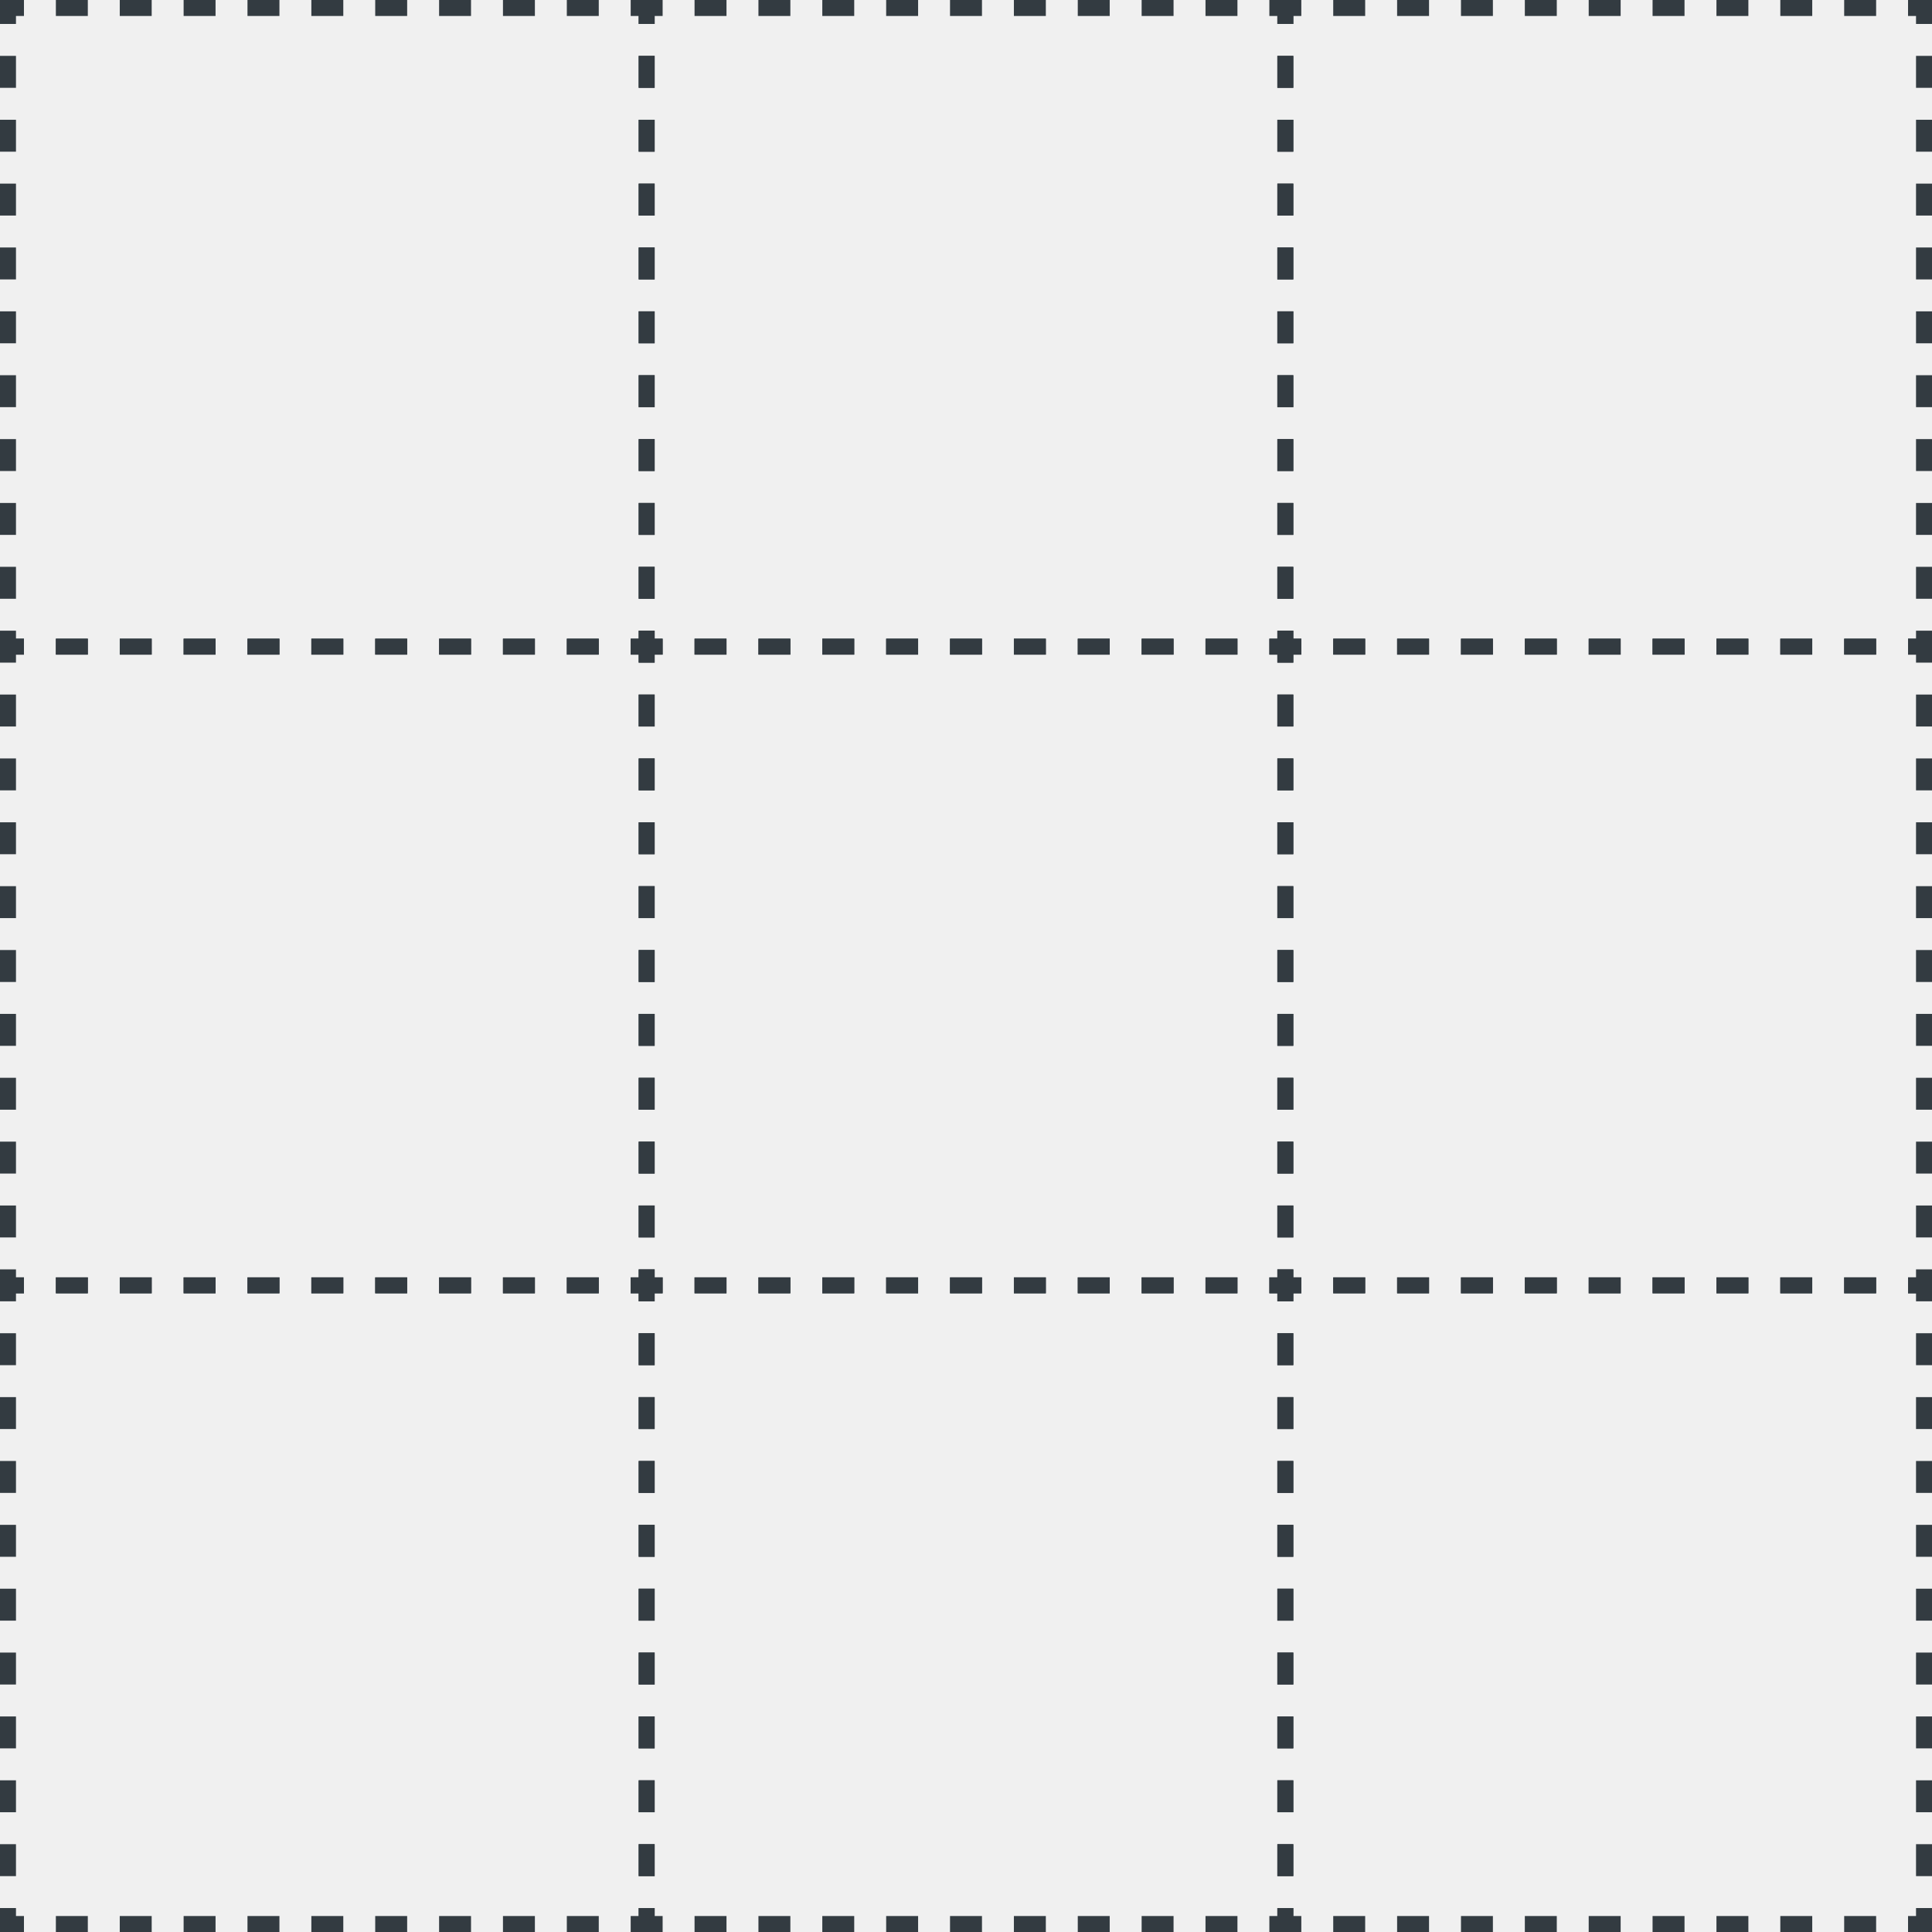
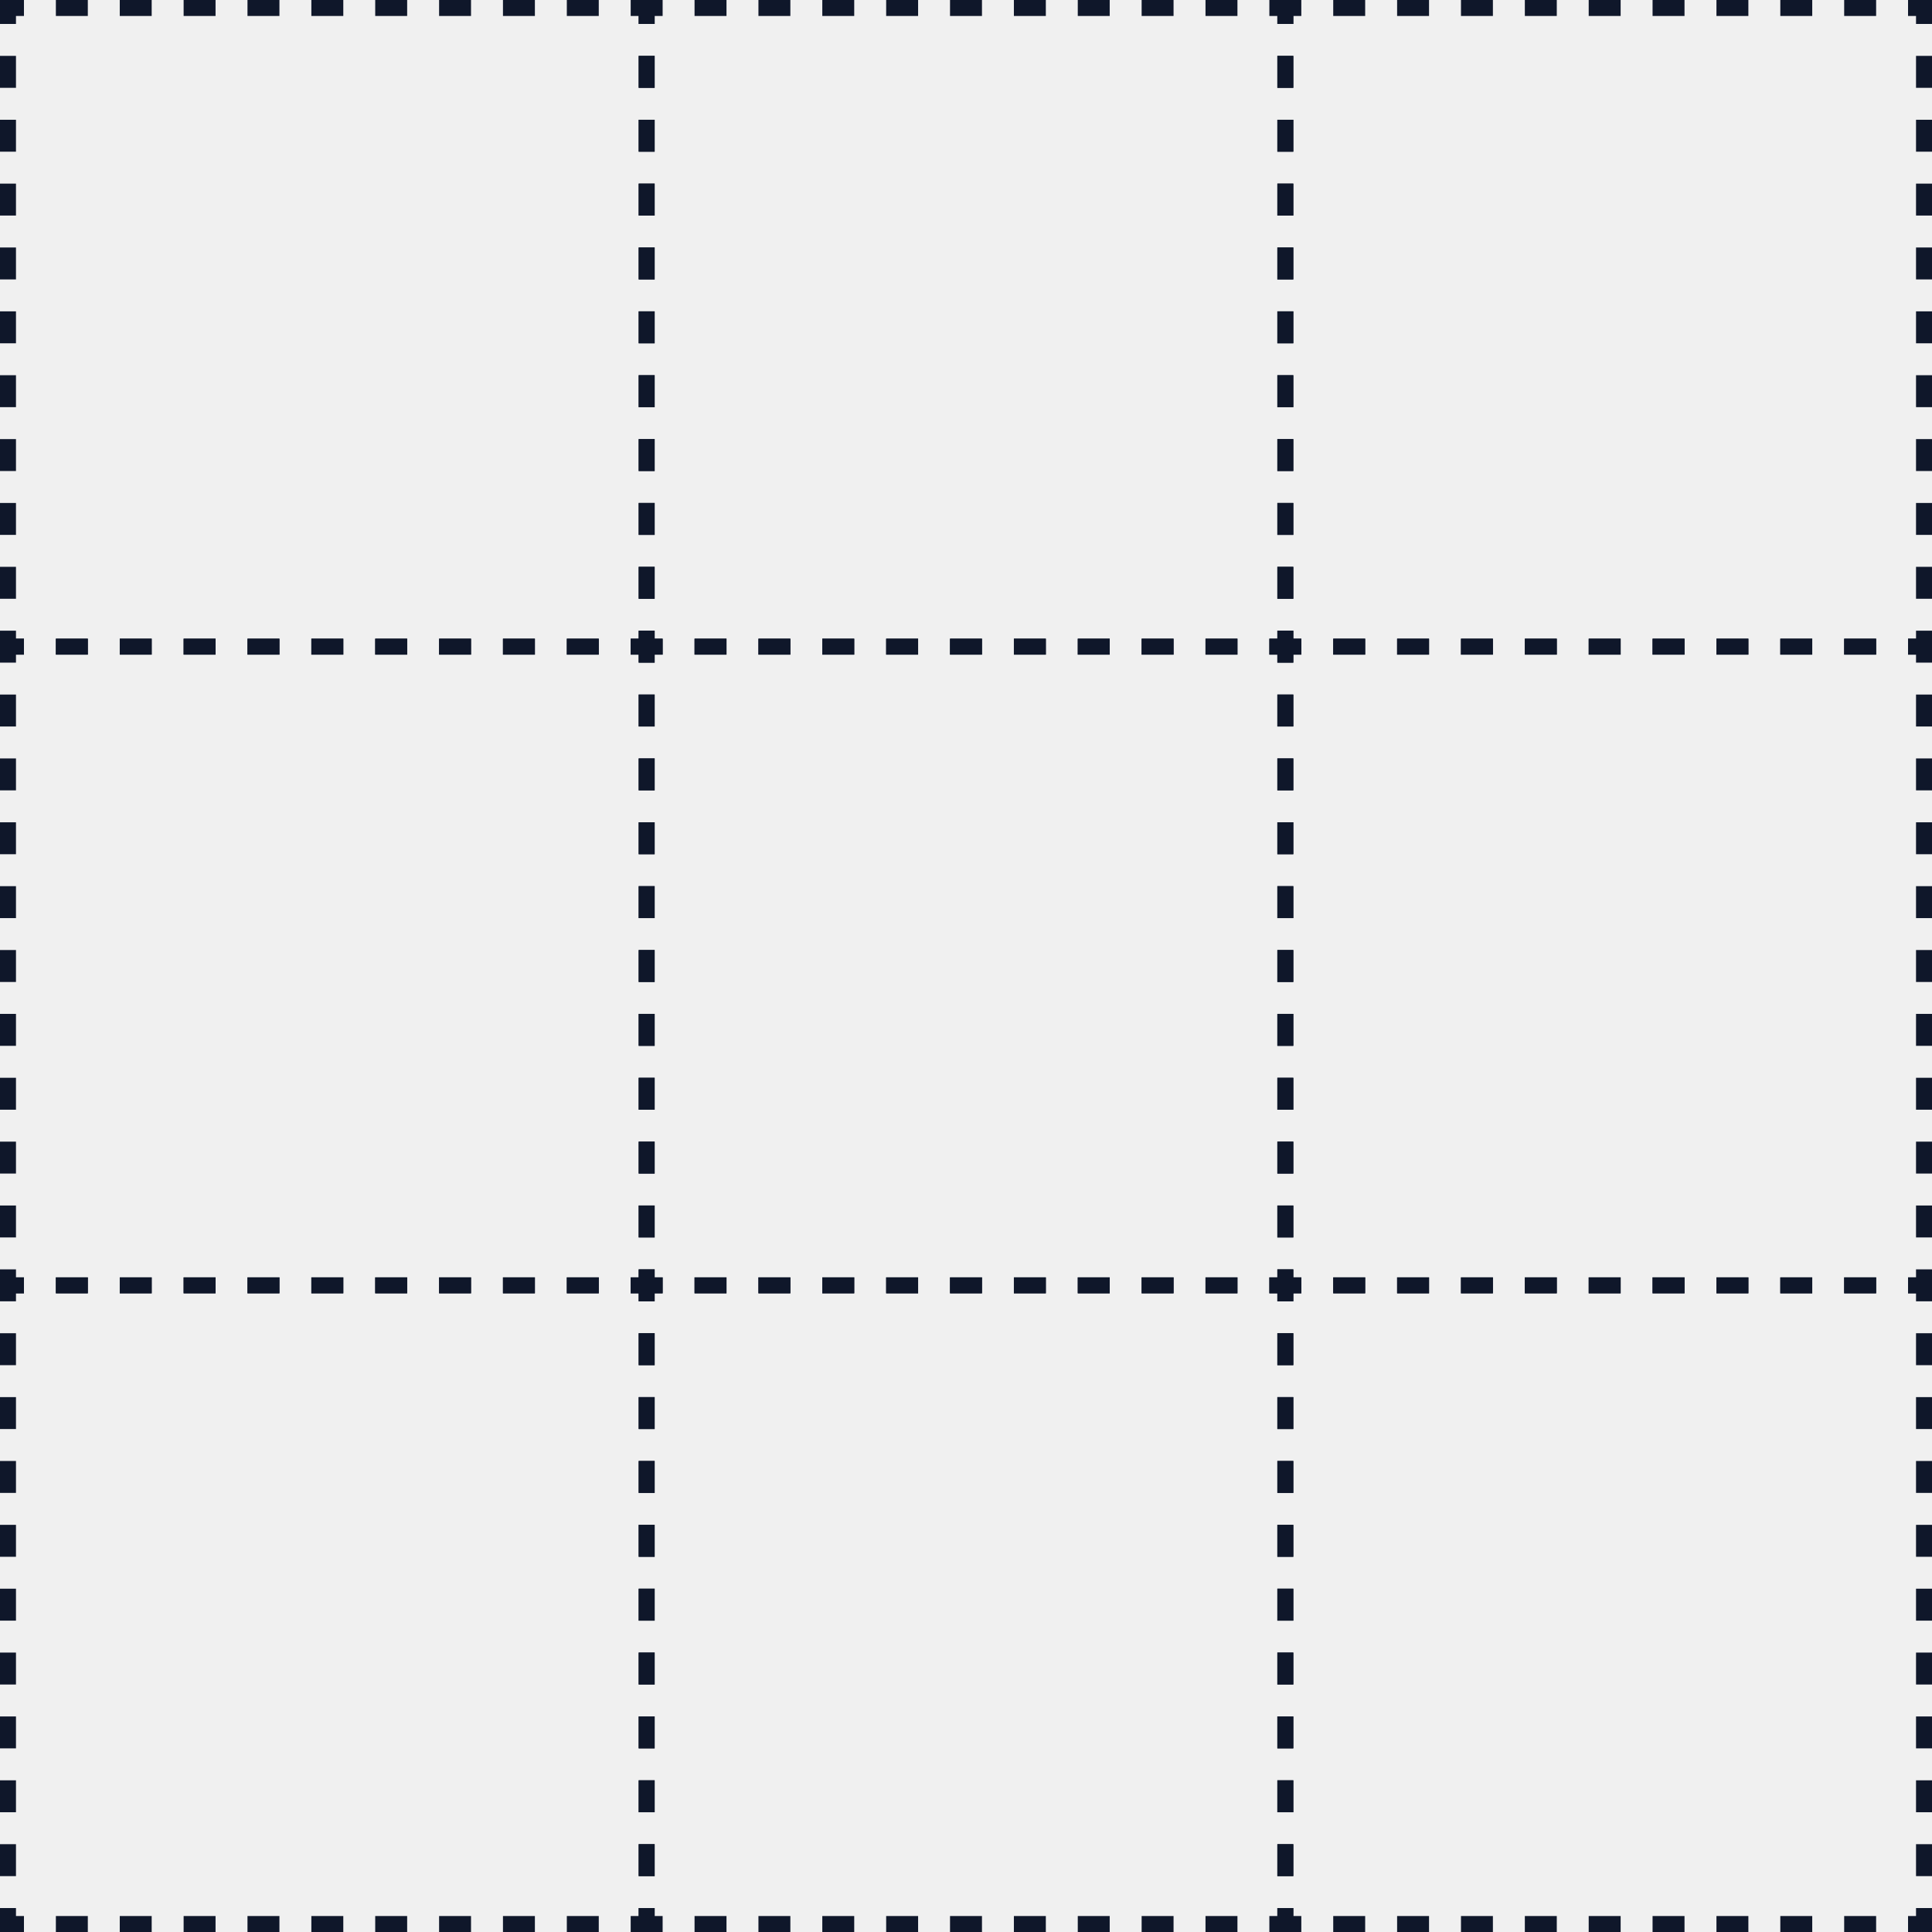
<svg xmlns="http://www.w3.org/2000/svg" width="90" height="90" viewBox="0 0 90 90" fill="none">
  <g clip-path="url(#clip0_18_346)">
-     <path fill-rule="evenodd" clip-rule="evenodd" d="M0 0H1.116V0.744H0.744V1.116H0V0ZM2.603 0H4.091V0.744H2.603V0ZM5.579 0H7.066V0.744H5.579V0ZM8.554 0H10.041V0.744H8.554V0ZM11.529 0H13.017V0.744H11.529V0ZM14.504 0H15.992V0.744H14.504V0ZM17.479 0H18.967V0.744H17.479V0ZM20.455 0H21.942V0.744H20.455V0ZM23.43 0H24.917V0.744H23.43V0ZM26.405 0H27.893V0.744H26.405V0ZM29.38 0H30.496V1.116H29.752V0.744H29.38V0ZM30.496 2.603V4.091H29.752V2.603H30.496ZM0 4.091V2.603H0.744V4.091H0ZM30.496 5.579V7.066H29.752V5.579H30.496ZM0 7.066V5.579H0.744V7.066H0ZM30.496 8.554V10.041H29.752V8.554H30.496ZM0 10.041V8.554H0.744V10.041H0ZM30.496 11.529V13.017H29.752V11.529H30.496ZM0 13.017V11.529H0.744V13.017H0ZM30.496 14.504V15.992H29.752V14.504H30.496ZM0 15.992V14.504H0.744V15.992H0ZM30.496 17.479V18.967H29.752V17.479H30.496ZM0 18.967V17.479H0.744V18.967H0ZM30.496 20.455V21.942H29.752V20.455H30.496ZM0 21.942V20.455H0.744V21.942H0ZM30.496 23.43V24.917H29.752V23.43H30.496ZM0 24.917V23.43H0.744V24.917H0ZM30.496 26.405V27.893H29.752V26.405H30.496ZM0 27.893V26.405H0.744V27.893H0ZM29.752 29.752V29.38H30.496V30.496H29.38V29.752H29.752ZM0 29.38H0.744V29.752H1.116V30.496H0V29.38ZM4.091 30.496H2.603V29.752H4.091V30.496ZM7.066 30.496H5.579V29.752H7.066V30.496ZM10.041 30.496H8.554V29.752H10.041V30.496ZM13.017 30.496H11.529V29.752H13.017V30.496ZM15.992 30.496H14.504V29.752H15.992V30.496ZM18.967 30.496H17.479V29.752H18.967V30.496ZM21.942 30.496H20.455V29.752H21.942V30.496ZM24.917 30.496H23.43V29.752H24.917V30.496ZM27.893 30.496H26.405V29.752H27.893V30.496Z" fill="#333B41" />
-     <path fill-rule="evenodd" clip-rule="evenodd" d="M29.752 0H30.868V0.744H30.496V1.116H29.752V0ZM32.355 0H33.843V0.744H32.355V0ZM35.331 0H36.818V0.744H35.331V0ZM38.306 0H39.793V0.744H38.306V0ZM41.281 0H42.769V0.744H41.281V0ZM44.256 0H45.744V0.744H44.256V0ZM47.231 0H48.719V0.744H47.231V0ZM50.207 0H51.694V0.744H50.207V0ZM53.182 0H54.669V0.744H53.182V0ZM56.157 0H57.645V0.744H56.157V0ZM59.132 0H60.248V1.116H59.504V0.744H59.132V0ZM60.248 2.603V4.091H59.504V2.603H60.248ZM29.752 4.091V2.603H30.496V4.091H29.752ZM60.248 5.579V7.066H59.504V5.579H60.248ZM29.752 7.066V5.579H30.496V7.066H29.752ZM60.248 8.554V10.041H59.504V8.554H60.248ZM29.752 10.041V8.554H30.496V10.041H29.752ZM60.248 11.529V13.017H59.504V11.529H60.248ZM29.752 13.017V11.529H30.496V13.017H29.752ZM60.248 14.504V15.992H59.504V14.504H60.248ZM29.752 15.992V14.504H30.496V15.992H29.752ZM60.248 17.479V18.967H59.504V17.479H60.248ZM29.752 18.967V17.479H30.496V18.967H29.752ZM60.248 20.455V21.942H59.504V20.455H60.248ZM29.752 21.942V20.455H30.496V21.942H29.752ZM60.248 23.43V24.917H59.504V23.43H60.248ZM29.752 24.917V23.43H30.496V24.917H29.752ZM60.248 26.405V27.893H59.504V26.405H60.248ZM29.752 27.893V26.405H30.496V27.893H29.752ZM59.504 29.752V29.38H60.248V30.496H59.132V29.752H59.504ZM29.752 29.38H30.496V29.752H30.868V30.496H29.752V29.38ZM33.843 30.496H32.355V29.752H33.843V30.496ZM36.818 30.496H35.331V29.752H36.818V30.496ZM39.793 30.496H38.306V29.752H39.793V30.496ZM42.769 30.496H41.281V29.752H42.769V30.496ZM45.744 30.496H44.256V29.752H45.744V30.496ZM48.719 30.496H47.231V29.752H48.719V30.496ZM51.694 30.496H50.207V29.752H51.694V30.496ZM54.669 30.496H53.182V29.752H54.669V30.496ZM57.645 30.496H56.157V29.752H57.645V30.496Z" fill="#333B41" />
-     <path fill-rule="evenodd" clip-rule="evenodd" d="M59.504 0H60.62V0.744H60.248V1.116H59.504V0ZM62.107 0H63.595V0.744H62.107V0ZM65.083 0H66.57V0.744H65.083V0ZM68.058 0H69.545V0.744H68.058V0ZM71.033 0H72.521V0.744H71.033V0ZM74.008 0H75.496V0.744H74.008V0ZM76.983 0H78.471V0.744H76.983V0ZM79.959 0H81.446V0.744H79.959V0ZM82.934 0H84.421V0.744H82.934V0ZM85.909 0H87.397V0.744H85.909V0ZM88.884 0H90V1.116H89.256V0.744H88.884V0ZM90 2.603V4.091H89.256V2.603H90ZM59.504 4.091V2.603H60.248V4.091H59.504ZM90 5.579V7.066H89.256V5.579H90ZM59.504 7.066V5.579H60.248V7.066H59.504ZM90 8.554V10.041H89.256V8.554H90ZM59.504 10.041V8.554H60.248V10.041H59.504ZM90 11.529V13.017H89.256V11.529H90ZM59.504 13.017V11.529H60.248V13.017H59.504ZM90 14.504V15.992H89.256V14.504H90ZM59.504 15.992V14.504H60.248V15.992H59.504ZM90 17.479V18.967H89.256V17.479H90ZM59.504 18.967V17.479H60.248V18.967H59.504ZM90 20.455V21.942H89.256V20.455H90ZM59.504 21.942V20.455H60.248V21.942H59.504ZM90 23.43V24.917H89.256V23.43H90ZM59.504 24.917V23.43H60.248V24.917H59.504ZM90 26.405V27.893H89.256V26.405H90ZM59.504 27.893V26.405H60.248V27.893H59.504ZM89.256 29.752V29.38H90V30.496H88.884V29.752H89.256ZM59.504 29.38H60.248V29.752H60.62V30.496H59.504V29.38ZM63.595 30.496H62.107V29.752H63.595V30.496ZM66.57 30.496H65.083V29.752H66.57V30.496ZM69.545 30.496H68.058V29.752H69.545V30.496ZM72.521 30.496H71.033V29.752H72.521V30.496ZM75.496 30.496H74.008V29.752H75.496V30.496ZM78.471 30.496H76.983V29.752H78.471V30.496ZM81.446 30.496H79.959V29.752H81.446V30.496ZM84.421 30.496H82.934V29.752H84.421V30.496ZM87.397 30.496H85.909V29.752H87.397V30.496Z" fill="#333B41" />
-     <path fill-rule="evenodd" clip-rule="evenodd" d="M0 29.752H1.116V30.496H0.744V30.868H0V29.752ZM2.603 29.752H4.091V30.496H2.603V29.752ZM5.579 29.752H7.066V30.496H5.579V29.752ZM8.554 29.752H10.041V30.496H8.554V29.752ZM11.529 29.752H13.017V30.496H11.529V29.752ZM14.504 29.752H15.992V30.496H14.504V29.752ZM17.479 29.752H18.967V30.496H17.479V29.752ZM20.455 29.752H21.942V30.496H20.455V29.752ZM23.43 29.752H24.917V30.496H23.43V29.752ZM26.405 29.752H27.893V30.496H26.405V29.752ZM29.38 29.752H30.496V30.868H29.752V30.496H29.38V29.752ZM30.496 32.355V33.843H29.752V32.355H30.496ZM0 33.843V32.355H0.744V33.843H0ZM30.496 35.331V36.818H29.752V35.331H30.496ZM0 36.818V35.331H0.744V36.818H0ZM30.496 38.306V39.793H29.752V38.306H30.496ZM0 39.793V38.306H0.744V39.793H0ZM30.496 41.281V42.769H29.752V41.281H30.496ZM0 42.769V41.281H0.744V42.769H0ZM30.496 44.256V45.744H29.752V44.256H30.496ZM0 45.744V44.256H0.744V45.744H0ZM30.496 47.231V48.719H29.752V47.231H30.496ZM0 48.719V47.231H0.744V48.719H0ZM30.496 50.207V51.694H29.752V50.207H30.496ZM0 51.694V50.207H0.744V51.694H0ZM30.496 53.182V54.669H29.752V53.182H30.496ZM0 54.669V53.182H0.744V54.669H0ZM30.496 56.157V57.645H29.752V56.157H30.496ZM0 57.645V56.157H0.744V57.645H0ZM29.752 59.504V59.132H30.496V60.248H29.38V59.504H29.752ZM0 59.132H0.744V59.504H1.116V60.248H0V59.132ZM4.091 60.248H2.603V59.504H4.091V60.248ZM7.066 60.248H5.579V59.504H7.066V60.248ZM10.041 60.248H8.554V59.504H10.041V60.248ZM13.017 60.248H11.529V59.504H13.017V60.248ZM15.992 60.248H14.504V59.504H15.992V60.248ZM18.967 60.248H17.479V59.504H18.967V60.248ZM21.942 60.248H20.455V59.504H21.942V60.248ZM24.917 60.248H23.43V59.504H24.917V60.248ZM27.893 60.248H26.405V59.504H27.893V60.248Z" fill="#333B41" />
-     <path fill-rule="evenodd" clip-rule="evenodd" d="M29.752 29.752H30.868V30.496H30.496V30.868H29.752V29.752ZM32.355 29.752H33.843V30.496H32.355V29.752ZM35.331 29.752H36.818V30.496H35.331V29.752ZM38.306 29.752H39.793V30.496H38.306V29.752ZM41.281 29.752H42.769V30.496H41.281V29.752ZM44.256 29.752H45.744V30.496H44.256V29.752ZM47.231 29.752H48.719V30.496H47.231V29.752ZM50.207 29.752H51.694V30.496H50.207V29.752ZM53.182 29.752H54.669V30.496H53.182V29.752ZM56.157 29.752H57.645V30.496H56.157V29.752ZM59.132 29.752H60.248V30.868H59.504V30.496H59.132V29.752ZM60.248 32.355V33.843H59.504V32.355H60.248ZM29.752 33.843V32.355H30.496V33.843H29.752ZM60.248 35.331V36.818H59.504V35.331H60.248ZM29.752 36.818V35.331H30.496V36.818H29.752ZM60.248 38.306V39.793H59.504V38.306H60.248ZM29.752 39.793V38.306H30.496V39.793H29.752ZM60.248 41.281V42.769H59.504V41.281H60.248ZM29.752 42.769V41.281H30.496V42.769H29.752ZM60.248 44.256V45.744H59.504V44.256H60.248ZM29.752 45.744V44.256H30.496V45.744H29.752ZM60.248 47.231V48.719H59.504V47.231H60.248ZM29.752 48.719V47.231H30.496V48.719H29.752ZM60.248 50.207V51.694H59.504V50.207H60.248ZM29.752 51.694V50.207H30.496V51.694H29.752ZM60.248 53.182V54.669H59.504V53.182H60.248ZM29.752 54.669V53.182H30.496V54.669H29.752ZM60.248 56.157V57.645H59.504V56.157H60.248ZM29.752 57.645V56.157H30.496V57.645H29.752ZM59.504 59.504V59.132H60.248V60.248H59.132V59.504H59.504ZM29.752 59.132H30.496V59.504H30.868V60.248H29.752V59.132ZM33.843 60.248H32.355V59.504H33.843V60.248ZM36.818 60.248H35.331V59.504H36.818V60.248ZM39.793 60.248H38.306V59.504H39.793V60.248ZM42.769 60.248H41.281V59.504H42.769V60.248ZM45.744 60.248H44.256V59.504H45.744V60.248ZM48.719 60.248H47.231V59.504H48.719V60.248ZM51.694 60.248H50.207V59.504H51.694V60.248ZM54.669 60.248H53.182V59.504H54.669V60.248ZM57.645 60.248H56.157V59.504H57.645V60.248Z" fill="#333B41" />
-     <path fill-rule="evenodd" clip-rule="evenodd" d="M59.504 29.752H60.62V30.496H60.248V30.868H59.504V29.752ZM62.107 29.752H63.595V30.496H62.107V29.752ZM65.083 29.752H66.57V30.496H65.083V29.752ZM68.058 29.752H69.545V30.496H68.058V29.752ZM71.033 29.752H72.521V30.496H71.033V29.752ZM74.008 29.752H75.496V30.496H74.008V29.752ZM76.983 29.752H78.471V30.496H76.983V29.752ZM79.959 29.752H81.446V30.496H79.959V29.752ZM82.934 29.752H84.421V30.496H82.934V29.752ZM85.909 29.752H87.397V30.496H85.909V29.752ZM88.884 29.752H90V30.868H89.256V30.496H88.884V29.752ZM90 32.355V33.843H89.256V32.355H90ZM59.504 33.843V32.355H60.248V33.843H59.504ZM90 35.331V36.818H89.256V35.331H90ZM59.504 36.818V35.331H60.248V36.818H59.504ZM90 38.306V39.793H89.256V38.306H90ZM59.504 39.793V38.306H60.248V39.793H59.504ZM90 41.281V42.769H89.256V41.281H90ZM59.504 42.769V41.281H60.248V42.769H59.504ZM90 44.256V45.744H89.256V44.256H90ZM59.504 45.744V44.256H60.248V45.744H59.504ZM90 47.231V48.719H89.256V47.231H90ZM59.504 48.719V47.231H60.248V48.719H59.504ZM90 50.207V51.694H89.256V50.207H90ZM59.504 51.694V50.207H60.248V51.694H59.504ZM90 53.182V54.669H89.256V53.182H90ZM59.504 54.669V53.182H60.248V54.669H59.504ZM90 56.157V57.645H89.256V56.157H90ZM59.504 57.645V56.157H60.248V57.645H59.504ZM89.256 59.504V59.132H90V60.248H88.884V59.504H89.256ZM59.504 59.132H60.248V59.504H60.62V60.248H59.504V59.132ZM63.595 60.248H62.107V59.504H63.595V60.248ZM66.57 60.248H65.083V59.504H66.57V60.248ZM69.545 60.248H68.058V59.504H69.545V60.248ZM72.521 60.248H71.033V59.504H72.521V60.248ZM75.496 60.248H74.008V59.504H75.496V60.248ZM78.471 60.248H76.983V59.504H78.471V60.248ZM81.446 60.248H79.959V59.504H81.446V60.248ZM84.421 60.248H82.934V59.504H84.421V60.248ZM87.397 60.248H85.909V59.504H87.397V60.248Z" fill="#333B41" />
-     <path fill-rule="evenodd" clip-rule="evenodd" d="M0 59.504H1.116V60.248H0.744V60.62H0V59.504ZM2.603 59.504H4.091V60.248H2.603V59.504ZM5.579 59.504H7.066V60.248H5.579V59.504ZM8.554 59.504H10.041V60.248H8.554V59.504ZM11.529 59.504H13.017V60.248H11.529V59.504ZM14.504 59.504H15.992V60.248H14.504V59.504ZM17.479 59.504H18.967V60.248H17.479V59.504ZM20.455 59.504H21.942V60.248H20.455V59.504ZM23.43 59.504H24.917V60.248H23.43V59.504ZM26.405 59.504H27.893V60.248H26.405V59.504ZM29.38 59.504H30.496V60.62H29.752V60.248H29.38V59.504ZM30.496 62.107V63.595H29.752V62.107H30.496ZM0 63.595V62.107H0.744V63.595H0ZM30.496 65.083V66.57H29.752V65.083H30.496ZM0 66.57V65.083H0.744V66.57H0ZM30.496 68.058V69.545H29.752V68.058H30.496ZM0 69.545V68.058H0.744V69.545H0ZM30.496 71.033V72.521H29.752V71.033H30.496ZM0 72.521V71.033H0.744V72.521H0ZM30.496 74.008V75.496H29.752V74.008H30.496ZM0 75.496V74.008H0.744V75.496H0ZM30.496 76.983V78.471H29.752V76.983H30.496ZM0 78.471V76.983H0.744V78.471H0ZM30.496 79.959V81.446H29.752V79.959H30.496ZM0 81.446V79.959H0.744V81.446H0ZM30.496 82.934V84.421H29.752V82.934H30.496ZM0 84.421V82.934H0.744V84.421H0ZM30.496 85.909V87.397H29.752V85.909H30.496ZM0 87.397V85.909H0.744V87.397H0ZM29.752 89.256V88.884H30.496V90H29.38V89.256H29.752ZM0 88.884H0.744V89.256H1.116V90H0V88.884ZM4.091 90H2.603V89.256H4.091V90ZM7.066 90H5.579V89.256H7.066V90ZM10.041 90H8.554V89.256H10.041V90ZM13.017 90H11.529V89.256H13.017V90ZM15.992 90H14.504V89.256H15.992V90ZM18.967 90H17.479V89.256H18.967V90ZM21.942 90H20.455V89.256H21.942V90ZM24.917 90H23.43V89.256H24.917V90ZM27.893 90H26.405V89.256H27.893V90Z" fill="#333B41" />
-     <path fill-rule="evenodd" clip-rule="evenodd" d="M29.752 59.504H30.868V60.248H30.496V60.62H29.752V59.504ZM32.355 59.504H33.843V60.248H32.355V59.504ZM35.331 59.504H36.818V60.248H35.331V59.504ZM38.306 59.504H39.793V60.248H38.306V59.504ZM41.281 59.504H42.769V60.248H41.281V59.504ZM44.256 59.504H45.744V60.248H44.256V59.504ZM47.231 59.504H48.719V60.248H47.231V59.504ZM50.207 59.504H51.694V60.248H50.207V59.504ZM53.182 59.504H54.669V60.248H53.182V59.504ZM56.157 59.504H57.645V60.248H56.157V59.504ZM59.132 59.504H60.248V60.62H59.504V60.248H59.132V59.504ZM60.248 62.107V63.595H59.504V62.107H60.248ZM29.752 63.595V62.107H30.496V63.595H29.752ZM60.248 65.083V66.57H59.504V65.083H60.248ZM29.752 66.57V65.083H30.496V66.57H29.752ZM60.248 68.058V69.545H59.504V68.058H60.248ZM29.752 69.545V68.058H30.496V69.545H29.752ZM60.248 71.033V72.521H59.504V71.033H60.248ZM29.752 72.521V71.033H30.496V72.521H29.752ZM60.248 74.008V75.496H59.504V74.008H60.248ZM29.752 75.496V74.008H30.496V75.496H29.752ZM60.248 76.983V78.471H59.504V76.983H60.248ZM29.752 78.471V76.983H30.496V78.471H29.752ZM60.248 79.959V81.446H59.504V79.959H60.248ZM29.752 81.446V79.959H30.496V81.446H29.752ZM60.248 82.934V84.421H59.504V82.934H60.248ZM29.752 84.421V82.934H30.496V84.421H29.752ZM60.248 85.909V87.397H59.504V85.909H60.248ZM29.752 87.397V85.909H30.496V87.397H29.752ZM59.504 89.256V88.884H60.248V90H59.132V89.256H59.504ZM29.752 88.884H30.496V89.256H30.868V90H29.752V88.884ZM33.843 90H32.355V89.256H33.843V90ZM36.818 90H35.331V89.256H36.818V90ZM39.793 90H38.306V89.256H39.793V90ZM42.769 90H41.281V89.256H42.769V90ZM45.744 90H44.256V89.256H45.744V90ZM48.719 90H47.231V89.256H48.719V90ZM51.694 90H50.207V89.256H51.694V90ZM54.669 90H53.182V89.256H54.669V90ZM57.645 90H56.157V89.256H57.645V90Z" fill="#333B41" />
-     <path fill-rule="evenodd" clip-rule="evenodd" d="M59.504 59.504H60.62V60.248H60.248V60.62H59.504V59.504ZM62.107 59.504H63.595V60.248H62.107V59.504ZM65.083 59.504H66.57V60.248H65.083V59.504ZM68.058 59.504H69.545V60.248H68.058V59.504ZM71.033 59.504H72.521V60.248H71.033V59.504ZM74.008 59.504H75.496V60.248H74.008V59.504ZM76.983 59.504H78.471V60.248H76.983V59.504ZM79.959 59.504H81.446V60.248H79.959V59.504ZM82.934 59.504H84.421V60.248H82.934V59.504ZM85.909 59.504H87.397V60.248H85.909V59.504ZM88.884 59.504H90V60.62H89.256V60.248H88.884V59.504ZM90 62.107V63.595H89.256V62.107H90ZM59.504 63.595V62.107H60.248V63.595H59.504ZM90 65.083V66.57H89.256V65.083H90ZM59.504 66.57V65.083H60.248V66.57H59.504ZM90 68.058V69.545H89.256V68.058H90ZM59.504 69.545V68.058H60.248V69.545H59.504ZM90 71.033V72.521H89.256V71.033H90ZM59.504 72.521V71.033H60.248V72.521H59.504ZM90 74.008V75.496H89.256V74.008H90ZM59.504 75.496V74.008H60.248V75.496H59.504ZM90 76.983V78.471H89.256V76.983H90ZM59.504 78.471V76.983H60.248V78.471H59.504ZM90 79.959V81.446H89.256V79.959H90ZM59.504 81.446V79.959H60.248V81.446H59.504ZM90 82.934V84.421H89.256V82.934H90ZM59.504 84.421V82.934H60.248V84.421H59.504ZM90 85.909V87.397H89.256V85.909H90ZM59.504 87.397V85.909H60.248V87.397H59.504ZM89.256 89.256V88.884H90V90H88.884V89.256H89.256ZM59.504 88.884H60.248V89.256H60.62V90H59.504V88.884ZM63.595 90H62.107V89.256H63.595V90ZM66.57 90H65.083V89.256H66.57V90ZM69.545 90H68.058V89.256H69.545V90ZM72.521 90H71.033V89.256H72.521V90ZM75.496 90H74.008V89.256H75.496V90ZM78.471 90H76.983V89.256H78.471V90ZM81.446 90H79.959V89.256H81.446V90ZM84.421 90H82.934V89.256H84.421V90ZM87.397 90H85.909V89.256H87.397V90Z" fill="#333B41" />
+     <path fill-rule="evenodd" clip-rule="evenodd" d="M0 0H1.116V0.744H0.744V1.116H0V0ZM2.603 0H4.091V0.744H2.603V0ZM5.579 0H7.066V0.744H5.579V0ZM8.554 0H10.041V0.744H8.554V0ZM11.529 0H13.017V0.744H11.529V0ZM14.504 0H15.992V0.744H14.504V0ZM17.479 0H18.967V0.744H17.479V0ZM20.455 0H21.942V0.744H20.455V0ZM23.43 0H24.917V0.744H23.43V0ZM26.405 0H27.893V0.744H26.405V0ZM29.38 0H30.496V1.116H29.752V0.744H29.38V0ZM30.496 2.603V4.091H29.752V2.603H30.496ZM0 4.091V2.603H0.744V4.091H0ZM30.496 5.579V7.066H29.752V5.579H30.496ZM0 7.066V5.579H0.744V7.066H0ZM30.496 8.554V10.041H29.752V8.554H30.496ZM0 10.041V8.554H0.744V10.041H0ZM30.496 11.529V13.017H29.752V11.529H30.496ZM0 13.017V11.529H0.744V13.017H0ZM30.496 14.504V15.992H29.752V14.504H30.496ZM0 15.992V14.504H0.744V15.992H0ZM30.496 17.479V18.967H29.752V17.479H30.496ZM0 18.967V17.479H0.744V18.967H0ZM30.496 20.455V21.942H29.752V20.455H30.496ZM0 21.942V20.455H0.744V21.942H0ZM30.496 23.43V24.917H29.752V23.43H30.496ZM0 24.917V23.43H0.744V24.917H0ZM30.496 26.405V27.893H29.752V26.405H30.496ZM0 27.893V26.405H0.744V27.893H0ZM29.752 29.752V29.38H30.496V30.496H29.38V29.752H29.752ZM0 29.38H0.744V29.752H1.116V30.496H0V29.38ZM4.091 30.496H2.603V29.752H4.091V30.496ZM7.066 30.496H5.579V29.752H7.066V30.496ZM10.041 30.496H8.554V29.752H10.041V30.496ZM13.017 30.496H11.529V29.752H13.017V30.496ZM15.992 30.496H14.504V29.752H15.992V30.496ZM18.967 30.496H17.479V29.752H18.967V30.496ZM21.942 30.496H20.455V29.752H21.942V30.496ZM24.917 30.496H23.43V29.752H24.917V30.496ZM27.893 30.496H26.405V29.752H27.893V30.496Z" fill="#0f172a" />
+     <path fill-rule="evenodd" clip-rule="evenodd" d="M29.752 0H30.868V0.744H30.496V1.116H29.752V0ZM32.355 0H33.843V0.744H32.355V0ZM35.331 0H36.818V0.744H35.331V0ZM38.306 0H39.793V0.744H38.306V0ZM41.281 0H42.769V0.744H41.281V0ZM44.256 0H45.744V0.744H44.256V0ZM47.231 0H48.719V0.744H47.231V0ZM50.207 0H51.694V0.744H50.207V0ZM53.182 0H54.669V0.744H53.182V0ZM56.157 0H57.645V0.744H56.157V0ZM59.132 0H60.248V1.116H59.504V0.744H59.132V0ZM60.248 2.603V4.091H59.504V2.603H60.248ZM29.752 4.091V2.603H30.496V4.091H29.752ZM60.248 5.579V7.066H59.504V5.579H60.248ZM29.752 7.066V5.579H30.496V7.066H29.752ZM60.248 8.554V10.041H59.504V8.554H60.248ZM29.752 10.041V8.554H30.496V10.041H29.752ZM60.248 11.529V13.017H59.504V11.529H60.248ZM29.752 13.017V11.529H30.496V13.017H29.752ZM60.248 14.504V15.992H59.504V14.504H60.248ZM29.752 15.992V14.504H30.496V15.992H29.752ZM60.248 17.479V18.967H59.504V17.479H60.248ZM29.752 18.967V17.479H30.496V18.967H29.752ZM60.248 20.455V21.942H59.504V20.455H60.248ZM29.752 21.942V20.455H30.496V21.942H29.752ZM60.248 23.43V24.917H59.504V23.43H60.248ZM29.752 24.917V23.43H30.496V24.917H29.752ZM60.248 26.405V27.893H59.504V26.405H60.248ZM29.752 27.893V26.405H30.496V27.893H29.752ZM59.504 29.752V29.38H60.248V30.496H59.132V29.752H59.504ZM29.752 29.38H30.496V29.752H30.868V30.496H29.752V29.38ZM33.843 30.496H32.355V29.752H33.843V30.496ZM36.818 30.496H35.331V29.752H36.818V30.496ZM39.793 30.496H38.306V29.752H39.793V30.496ZM42.769 30.496H41.281V29.752H42.769V30.496ZM45.744 30.496H44.256V29.752H45.744V30.496ZM48.719 30.496H47.231V29.752H48.719V30.496ZM51.694 30.496H50.207V29.752H51.694V30.496ZM54.669 30.496H53.182V29.752H54.669V30.496ZM57.645 30.496H56.157V29.752H57.645V30.496Z" fill="#0f172a" />
+     <path fill-rule="evenodd" clip-rule="evenodd" d="M59.504 0H60.62V0.744H60.248V1.116H59.504V0ZM62.107 0H63.595V0.744H62.107V0ZM65.083 0H66.57V0.744H65.083V0ZM68.058 0H69.545V0.744H68.058V0ZM71.033 0H72.521V0.744H71.033V0ZM74.008 0H75.496V0.744H74.008V0ZM76.983 0H78.471V0.744H76.983V0ZM79.959 0H81.446V0.744H79.959V0ZM82.934 0H84.421V0.744H82.934V0ZM85.909 0H87.397V0.744H85.909V0ZM88.884 0H90V1.116H89.256V0.744H88.884V0ZM90 2.603V4.091H89.256V2.603H90ZM59.504 4.091V2.603H60.248V4.091H59.504ZM90 5.579V7.066H89.256V5.579H90ZM59.504 7.066V5.579H60.248V7.066H59.504ZM90 8.554V10.041H89.256V8.554H90ZM59.504 10.041V8.554H60.248V10.041H59.504ZM90 11.529V13.017H89.256V11.529H90ZM59.504 13.017V11.529H60.248V13.017H59.504ZM90 14.504V15.992H89.256V14.504H90ZM59.504 15.992V14.504H60.248V15.992H59.504ZM90 17.479V18.967H89.256V17.479H90ZM59.504 18.967V17.479H60.248V18.967H59.504ZM90 20.455V21.942H89.256V20.455H90ZM59.504 21.942V20.455H60.248V21.942H59.504ZM90 23.43V24.917H89.256V23.43H90ZM59.504 24.917V23.43H60.248V24.917H59.504ZM90 26.405V27.893H89.256V26.405H90ZM59.504 27.893V26.405H60.248V27.893H59.504ZM89.256 29.752V29.38H90V30.496H88.884V29.752H89.256ZM59.504 29.38H60.248V29.752H60.62V30.496H59.504V29.38ZM63.595 30.496H62.107V29.752H63.595V30.496ZM66.57 30.496H65.083V29.752H66.57V30.496ZM69.545 30.496H68.058V29.752H69.545V30.496ZM72.521 30.496H71.033V29.752H72.521V30.496ZM75.496 30.496H74.008V29.752H75.496V30.496ZM78.471 30.496H76.983V29.752H78.471V30.496ZM81.446 30.496H79.959V29.752H81.446V30.496ZM84.421 30.496H82.934V29.752H84.421V30.496ZM87.397 30.496H85.909V29.752H87.397V30.496Z" fill="#0f172a" />
+     <path fill-rule="evenodd" clip-rule="evenodd" d="M0 29.752H1.116V30.496H0.744V30.868H0V29.752ZM2.603 29.752H4.091V30.496H2.603V29.752ZM5.579 29.752H7.066V30.496H5.579V29.752ZM8.554 29.752H10.041V30.496H8.554V29.752ZM11.529 29.752H13.017V30.496H11.529V29.752ZM14.504 29.752H15.992V30.496H14.504V29.752ZM17.479 29.752H18.967V30.496H17.479V29.752ZM20.455 29.752H21.942V30.496H20.455V29.752ZM23.43 29.752H24.917V30.496H23.43V29.752ZM26.405 29.752H27.893V30.496H26.405V29.752ZM29.38 29.752H30.496V30.868H29.752V30.496H29.38V29.752ZM30.496 32.355V33.843H29.752V32.355H30.496ZM0 33.843V32.355H0.744V33.843H0ZM30.496 35.331V36.818H29.752V35.331H30.496ZM0 36.818V35.331H0.744V36.818H0ZM30.496 38.306V39.793H29.752V38.306H30.496ZM0 39.793V38.306H0.744V39.793H0ZM30.496 41.281V42.769H29.752V41.281H30.496ZM0 42.769V41.281H0.744V42.769H0ZM30.496 44.256V45.744H29.752V44.256H30.496ZM0 45.744V44.256H0.744V45.744H0ZM30.496 47.231V48.719H29.752V47.231H30.496ZM0 48.719V47.231H0.744V48.719H0ZM30.496 50.207V51.694H29.752V50.207H30.496ZM0 51.694V50.207H0.744V51.694H0ZM30.496 53.182V54.669H29.752V53.182H30.496ZM0 54.669V53.182H0.744V54.669H0ZM30.496 56.157V57.645H29.752V56.157H30.496ZM0 57.645V56.157H0.744V57.645H0ZM29.752 59.504V59.132H30.496V60.248H29.38V59.504H29.752ZM0 59.132H0.744V59.504H1.116V60.248H0V59.132ZM4.091 60.248H2.603V59.504H4.091V60.248ZM7.066 60.248H5.579V59.504H7.066V60.248ZM10.041 60.248H8.554V59.504H10.041V60.248ZM13.017 60.248H11.529V59.504H13.017V60.248ZM15.992 60.248H14.504V59.504H15.992V60.248ZM18.967 60.248H17.479V59.504H18.967V60.248ZM21.942 60.248H20.455V59.504H21.942V60.248ZM24.917 60.248H23.43V59.504H24.917V60.248ZM27.893 60.248H26.405V59.504H27.893V60.248Z" fill="#0f172a" />
+     <path fill-rule="evenodd" clip-rule="evenodd" d="M29.752 29.752H30.868V30.496H30.496V30.868H29.752V29.752ZM32.355 29.752H33.843V30.496H32.355V29.752ZM35.331 29.752H36.818V30.496H35.331V29.752ZM38.306 29.752H39.793V30.496H38.306V29.752ZM41.281 29.752H42.769V30.496H41.281V29.752ZM44.256 29.752H45.744V30.496H44.256V29.752ZM47.231 29.752H48.719V30.496H47.231V29.752ZM50.207 29.752H51.694V30.496H50.207V29.752ZM53.182 29.752H54.669V30.496H53.182V29.752ZM56.157 29.752H57.645V30.496H56.157V29.752ZM59.132 29.752H60.248V30.868H59.504V30.496H59.132V29.752ZM60.248 32.355V33.843H59.504V32.355H60.248ZM29.752 33.843V32.355H30.496V33.843H29.752ZM60.248 35.331V36.818H59.504V35.331H60.248ZM29.752 36.818V35.331H30.496V36.818H29.752ZM60.248 38.306V39.793H59.504V38.306H60.248ZM29.752 39.793V38.306H30.496V39.793H29.752ZM60.248 41.281V42.769H59.504V41.281H60.248ZM29.752 42.769V41.281H30.496V42.769H29.752ZM60.248 44.256V45.744H59.504V44.256H60.248ZM29.752 45.744V44.256H30.496V45.744H29.752ZM60.248 47.231V48.719H59.504V47.231H60.248ZM29.752 48.719V47.231H30.496V48.719H29.752ZM60.248 50.207V51.694H59.504V50.207H60.248ZM29.752 51.694V50.207H30.496V51.694H29.752ZM60.248 53.182V54.669H59.504V53.182H60.248ZM29.752 54.669V53.182H30.496V54.669H29.752ZM60.248 56.157V57.645H59.504V56.157H60.248ZM29.752 57.645V56.157H30.496V57.645H29.752ZM59.504 59.504V59.132H60.248V60.248H59.132V59.504H59.504ZM29.752 59.132H30.496V59.504H30.868V60.248H29.752V59.132ZM33.843 60.248H32.355V59.504H33.843V60.248ZM36.818 60.248H35.331V59.504H36.818V60.248ZM39.793 60.248H38.306V59.504H39.793V60.248ZM42.769 60.248H41.281V59.504H42.769V60.248ZM45.744 60.248H44.256V59.504H45.744V60.248ZM48.719 60.248H47.231V59.504H48.719V60.248ZM51.694 60.248H50.207V59.504H51.694V60.248ZM54.669 60.248H53.182V59.504H54.669V60.248ZM57.645 60.248H56.157V59.504H57.645V60.248Z" fill="#0f172a" />
+     <path fill-rule="evenodd" clip-rule="evenodd" d="M59.504 29.752H60.62V30.496H60.248V30.868H59.504V29.752ZM62.107 29.752H63.595V30.496H62.107V29.752ZM65.083 29.752H66.57V30.496H65.083V29.752ZM68.058 29.752H69.545V30.496H68.058V29.752ZM71.033 29.752H72.521V30.496H71.033V29.752ZM74.008 29.752H75.496V30.496H74.008V29.752ZM76.983 29.752H78.471V30.496H76.983V29.752ZM79.959 29.752H81.446V30.496H79.959V29.752ZM82.934 29.752H84.421V30.496H82.934V29.752ZM85.909 29.752H87.397V30.496H85.909V29.752ZM88.884 29.752H90V30.868H89.256V30.496H88.884V29.752ZM90 32.355V33.843H89.256V32.355H90ZM59.504 33.843V32.355H60.248V33.843H59.504ZM90 35.331V36.818H89.256V35.331H90ZM59.504 36.818V35.331H60.248V36.818H59.504ZM90 38.306V39.793H89.256V38.306H90ZM59.504 39.793V38.306H60.248V39.793H59.504ZM90 41.281V42.769H89.256V41.281H90ZM59.504 42.769V41.281H60.248V42.769H59.504ZM90 44.256V45.744H89.256V44.256H90ZM59.504 45.744V44.256H60.248V45.744H59.504ZM90 47.231V48.719H89.256V47.231H90ZM59.504 48.719V47.231H60.248V48.719H59.504ZM90 50.207V51.694H89.256V50.207H90ZM59.504 51.694V50.207H60.248V51.694H59.504ZM90 53.182V54.669H89.256V53.182H90ZM59.504 54.669V53.182H60.248V54.669H59.504ZM90 56.157V57.645H89.256V56.157H90ZM59.504 57.645V56.157H60.248V57.645H59.504ZM89.256 59.504V59.132H90V60.248H88.884V59.504H89.256ZM59.504 59.132H60.248V59.504H60.62V60.248H59.504V59.132ZM63.595 60.248H62.107V59.504H63.595V60.248ZM66.57 60.248H65.083V59.504H66.57V60.248ZM69.545 60.248H68.058V59.504H69.545V60.248ZM72.521 60.248H71.033V59.504H72.521V60.248ZM75.496 60.248H74.008V59.504H75.496V60.248ZM78.471 60.248H76.983V59.504H78.471V60.248ZM81.446 60.248H79.959V59.504H81.446V60.248ZM84.421 60.248H82.934V59.504H84.421V60.248ZM87.397 60.248H85.909V59.504H87.397V60.248Z" fill="#0f172a" />
+     <path fill-rule="evenodd" clip-rule="evenodd" d="M0 59.504H1.116V60.248H0.744V60.62H0V59.504ZM2.603 59.504H4.091V60.248H2.603V59.504ZM5.579 59.504H7.066V60.248H5.579V59.504ZM8.554 59.504H10.041V60.248H8.554V59.504ZM11.529 59.504H13.017V60.248H11.529V59.504ZM14.504 59.504H15.992V60.248H14.504V59.504ZM17.479 59.504H18.967V60.248H17.479V59.504ZM20.455 59.504H21.942V60.248H20.455V59.504ZM23.43 59.504H24.917V60.248H23.43V59.504ZM26.405 59.504H27.893V60.248H26.405V59.504ZM29.38 59.504H30.496V60.62H29.752V60.248H29.38V59.504ZM30.496 62.107V63.595H29.752V62.107H30.496ZM0 63.595V62.107H0.744V63.595H0ZM30.496 65.083V66.57H29.752V65.083H30.496ZM0 66.57V65.083H0.744V66.57H0ZM30.496 68.058V69.545H29.752V68.058H30.496ZM0 69.545V68.058H0.744V69.545H0ZM30.496 71.033V72.521H29.752V71.033H30.496ZM0 72.521V71.033H0.744V72.521H0ZM30.496 74.008V75.496H29.752V74.008H30.496ZM0 75.496V74.008H0.744V75.496H0ZM30.496 76.983V78.471H29.752V76.983H30.496ZM0 78.471V76.983H0.744V78.471H0ZM30.496 79.959V81.446H29.752V79.959H30.496ZM0 81.446V79.959H0.744V81.446H0ZM30.496 82.934V84.421H29.752V82.934H30.496ZM0 84.421V82.934H0.744V84.421H0ZM30.496 85.909V87.397H29.752V85.909H30.496ZM0 87.397V85.909H0.744V87.397H0ZM29.752 89.256V88.884H30.496V90H29.38V89.256H29.752ZM0 88.884H0.744V89.256H1.116V90H0V88.884ZM4.091 90H2.603V89.256H4.091V90ZM7.066 90H5.579V89.256H7.066V90ZM10.041 90H8.554V89.256H10.041V90ZM13.017 90H11.529V89.256H13.017V90ZM15.992 90H14.504V89.256H15.992V90ZM18.967 90H17.479V89.256H18.967V90ZM21.942 90H20.455V89.256H21.942V90ZM24.917 90H23.43V89.256H24.917V90ZM27.893 90H26.405V89.256H27.893V90Z" fill="#0f172a" />
+     <path fill-rule="evenodd" clip-rule="evenodd" d="M29.752 59.504H30.868V60.248H30.496V60.62H29.752V59.504ZM32.355 59.504H33.843V60.248H32.355V59.504ZM35.331 59.504H36.818V60.248H35.331V59.504ZM38.306 59.504H39.793V60.248H38.306V59.504ZM41.281 59.504H42.769V60.248H41.281V59.504ZM44.256 59.504H45.744V60.248H44.256V59.504ZM47.231 59.504H48.719V60.248H47.231V59.504ZM50.207 59.504H51.694V60.248H50.207V59.504ZM53.182 59.504H54.669V60.248H53.182V59.504ZM56.157 59.504H57.645V60.248H56.157V59.504ZM59.132 59.504H60.248V60.62H59.504V60.248H59.132V59.504ZM60.248 62.107V63.595H59.504V62.107H60.248ZM29.752 63.595V62.107H30.496V63.595H29.752ZM60.248 65.083V66.57H59.504V65.083H60.248ZM29.752 66.57V65.083H30.496V66.57H29.752ZM60.248 68.058V69.545H59.504V68.058H60.248ZM29.752 69.545V68.058H30.496V69.545H29.752ZM60.248 71.033V72.521H59.504V71.033H60.248ZM29.752 72.521V71.033H30.496V72.521H29.752ZM60.248 74.008V75.496H59.504V74.008H60.248ZM29.752 75.496V74.008H30.496V75.496H29.752ZM60.248 76.983V78.471H59.504V76.983H60.248ZM29.752 78.471V76.983H30.496V78.471H29.752ZM60.248 79.959V81.446H59.504V79.959H60.248ZM29.752 81.446V79.959H30.496V81.446H29.752ZM60.248 82.934V84.421H59.504V82.934H60.248ZM29.752 84.421V82.934H30.496V84.421H29.752ZM60.248 85.909V87.397H59.504V85.909H60.248ZM29.752 87.397V85.909H30.496V87.397H29.752ZM59.504 89.256V88.884H60.248V90H59.132V89.256H59.504ZM29.752 88.884H30.496V89.256H30.868V90H29.752V88.884ZM33.843 90H32.355V89.256H33.843V90ZM36.818 90H35.331V89.256H36.818V90ZM39.793 90H38.306V89.256H39.793V90ZM42.769 90H41.281V89.256H42.769V90ZM45.744 90H44.256V89.256H45.744V90ZM48.719 90H47.231V89.256H48.719V90ZM51.694 90H50.207V89.256H51.694V90ZM54.669 90H53.182V89.256H54.669V90ZM57.645 90H56.157V89.256H57.645V90Z" fill="#0f172a" />
+     <path fill-rule="evenodd" clip-rule="evenodd" d="M59.504 59.504H60.62V60.248H60.248V60.62H59.504V59.504ZM62.107 59.504H63.595V60.248H62.107V59.504ZM65.083 59.504H66.57V60.248H65.083V59.504ZM68.058 59.504H69.545V60.248H68.058V59.504ZM71.033 59.504H72.521V60.248H71.033V59.504ZM74.008 59.504H75.496V60.248H74.008V59.504ZM76.983 59.504H78.471V60.248H76.983V59.504ZM79.959 59.504H81.446V60.248H79.959V59.504ZM82.934 59.504H84.421V60.248H82.934V59.504ZM85.909 59.504H87.397V60.248H85.909V59.504ZM88.884 59.504H90V60.62H89.256V60.248H88.884V59.504ZM90 62.107V63.595H89.256V62.107H90ZM59.504 63.595V62.107H60.248V63.595H59.504ZM90 65.083V66.57H89.256V65.083H90ZM59.504 66.57V65.083H60.248V66.57H59.504ZM90 68.058V69.545H89.256V68.058H90ZM59.504 69.545V68.058H60.248V69.545H59.504ZM90 71.033V72.521H89.256V71.033H90ZM59.504 72.521V71.033H60.248V72.521H59.504ZM90 74.008V75.496H89.256V74.008H90ZM59.504 75.496V74.008H60.248V75.496H59.504ZM90 76.983V78.471H89.256V76.983H90ZM59.504 78.471V76.983H60.248V78.471H59.504ZM90 79.959V81.446H89.256V79.959H90ZM59.504 81.446V79.959H60.248V81.446H59.504ZM90 82.934V84.421H89.256V82.934H90ZM59.504 84.421V82.934H60.248V84.421H59.504ZM90 85.909V87.397H89.256V85.909H90ZM59.504 87.397V85.909H60.248V87.397H59.504ZM89.256 89.256V88.884H90V90H88.884V89.256H89.256ZM59.504 88.884H60.248V89.256H60.62V90H59.504V88.884ZM63.595 90H62.107V89.256H63.595V90ZM66.57 90H65.083V89.256H66.57V90ZM69.545 90H68.058V89.256H69.545V90ZM72.521 90H71.033V89.256H72.521V90ZM75.496 90H74.008V89.256H75.496V90ZM78.471 90H76.983V89.256H78.471V90ZM81.446 90H79.959V89.256H81.446V90ZM84.421 90H82.934V89.256H84.421V90ZM87.397 90H85.909V89.256H87.397V90Z" fill="#0f172a" />
  </g>
  <defs>
    <clipPath id="clip0_18_346">
      <rect width="90" height="90" fill="white" />
    </clipPath>
  </defs>
</svg>
